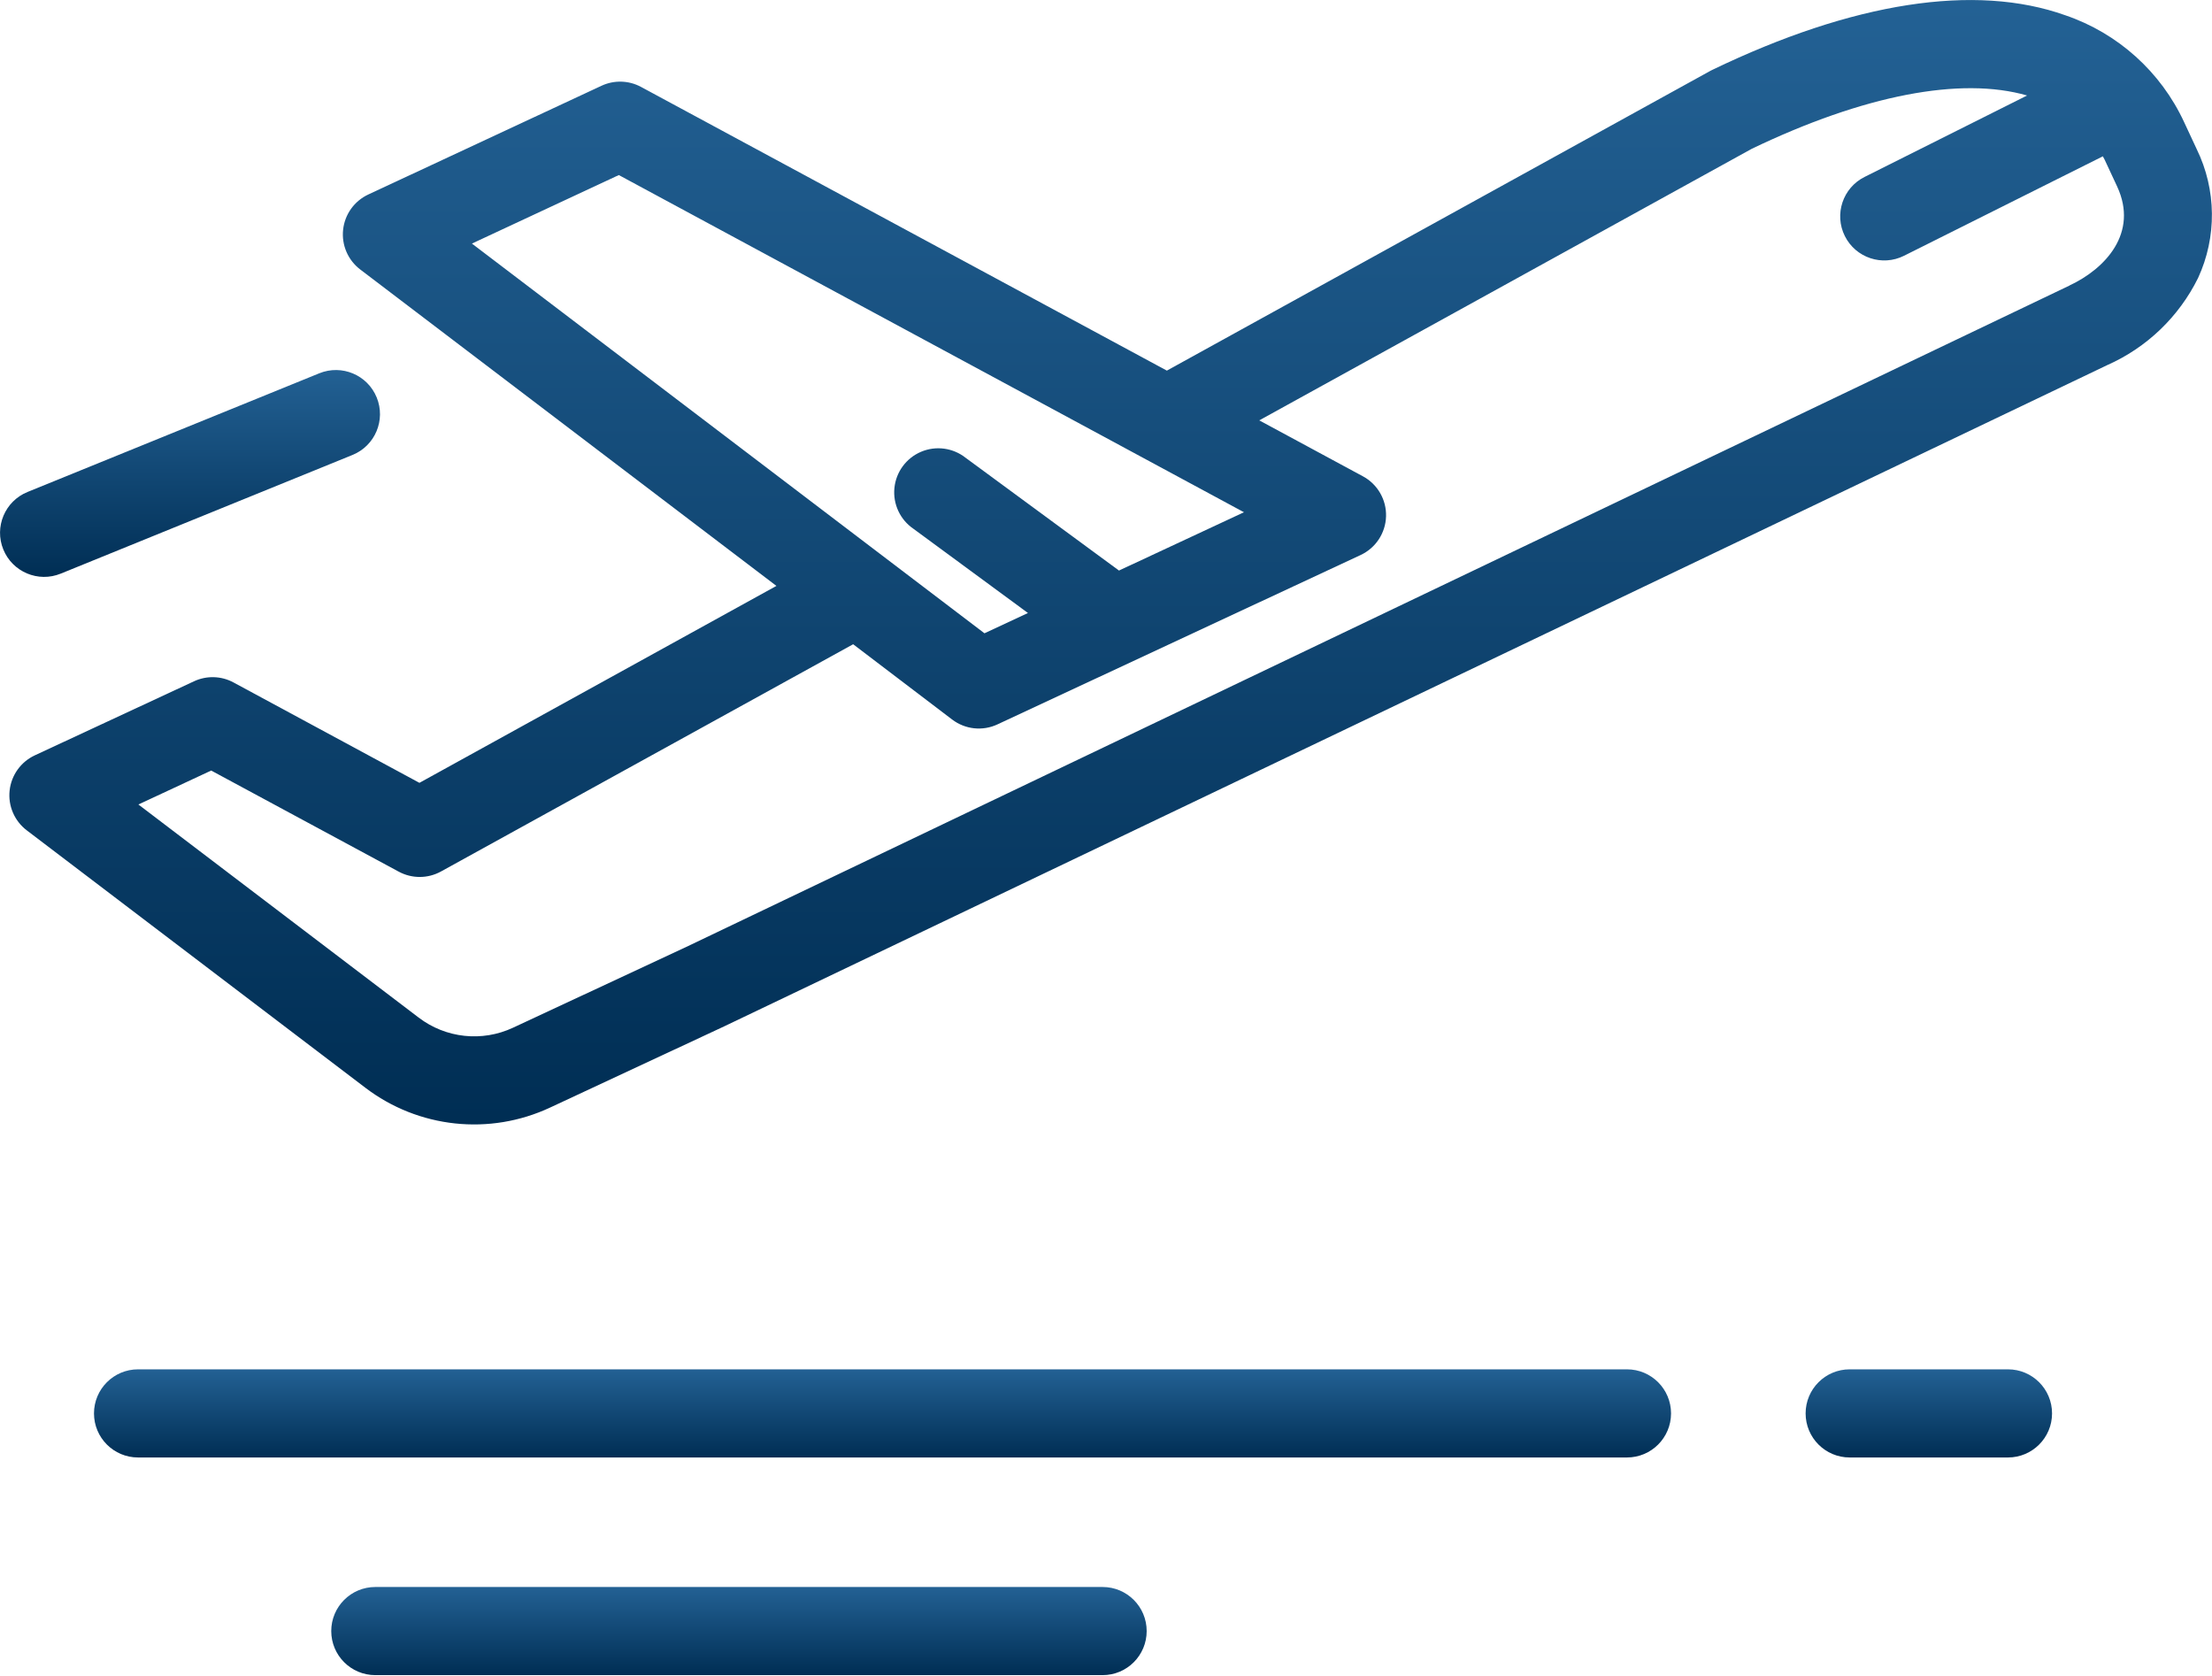
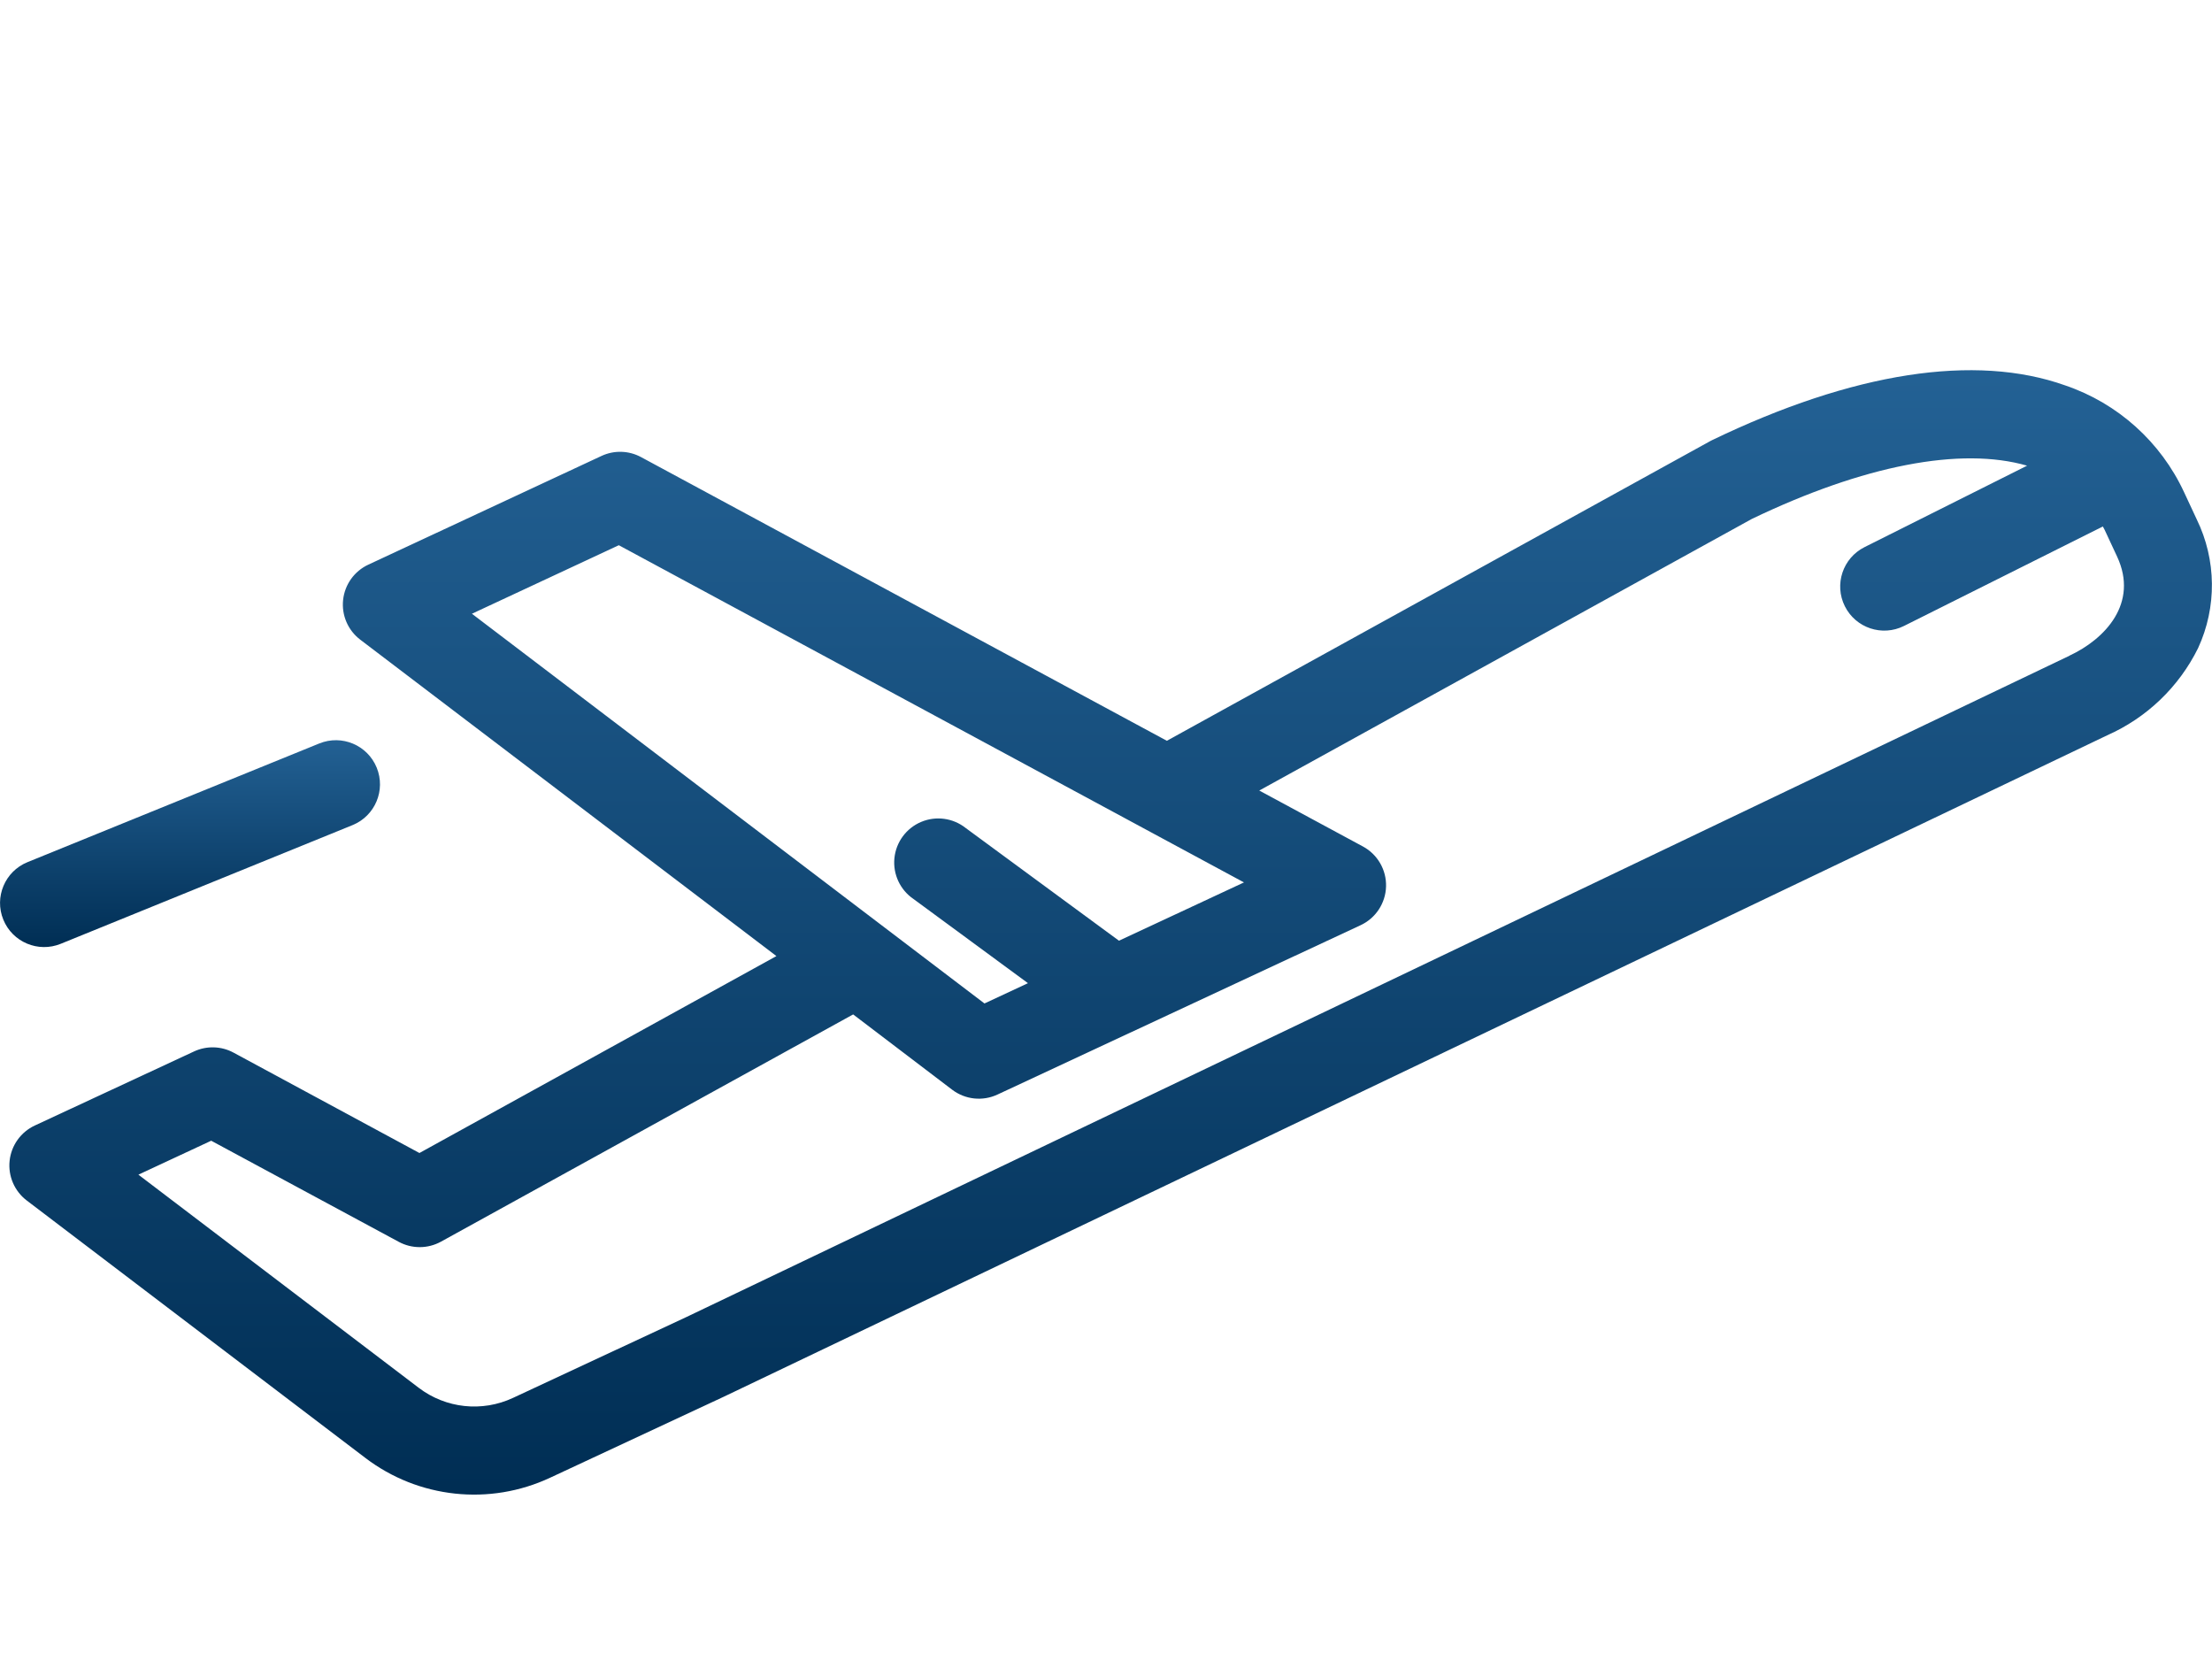
- <svg xmlns="http://www.w3.org/2000/svg" id="departure_1_" data-name="departure (1)" width="59.763" height="45.253" viewBox="0 0 59.763 45.253">
+ <svg xmlns="http://www.w3.org/2000/svg" id="departure_1_" data-name="departure (1)" width="59.763" height="45.253" viewBox="0 -10 59.763 45.253">
  <defs>
    <linearGradient id="linear-gradient" x1="0.5" x2="0.5" y2="1" gradientUnits="objectBoundingBox">
      <stop offset="0" stop-color="#236194" />
      <stop offset="1" stop-color="#002e54" />
    </linearGradient>
  </defs>
  <g id="Group_2754" data-name="Group 2754" transform="translate(0.258 0)">
    <g id="Group_2753" data-name="Group 2753">
      <path id="Path_11648" data-name="Path 11648" d="M61.3,66.181l-.339-.727a5.487,5.487,0,0,0-3.21-2.889c-2.437-.869-5.737-.358-9.544,1.477l-.058.03L33.476,72.164,19.269,64.5a1.19,1.19,0,0,0-1.068-.031l-6.3,2.937a1.19,1.19,0,0,0-.217,2.027L22.927,77.98,13.282,83.3,8.259,80.588a1.19,1.19,0,0,0-1.068-.031l-4.3,2a1.19,1.19,0,0,0-.217,2.027l9.143,6.95a4.849,4.849,0,0,0,5,.536l4.694-2.189L58.879,72.017a4.993,4.993,0,0,0,2.458-2.356A4.058,4.058,0,0,0,61.3,66.181ZM14.7,68.732l3.969-1.851,16.89,9.109-3.377,1.575-4.143-3.046a1.191,1.191,0,1,0-1.41,1.918l3.094,2.275-1.175.548Zm43.167,1.132L20.495,87.731l-4.684,2.184a2.474,2.474,0,0,1-2.549-.273L5.689,83.885l1.967-.917L12.724,85.7a1.191,1.191,0,0,0,1.14-.005L25,79.556l2.675,2.034a1.19,1.19,0,0,0,1.224.131l9.811-4.575a1.19,1.19,0,0,0,.062-2.127l-2.8-1.511,13.306-7.336c3.024-1.453,5.648-1.957,7.439-1.44l-4.391,2.2a1.19,1.19,0,1,0,1.065,2.13l5.373-2.687c.015.03.032.058.047.088l.339.727C59.734,68.447,58.828,69.414,57.862,69.864Z" transform="translate(-2.208 -62.152)" fill="url(#linear-gradient)" />
    </g>
  </g>
  <g id="Group_2756" data-name="Group 2756" transform="translate(2.54 36.992)">
    <g id="Group_2755" data-name="Group 2755">
      <path id="Path_11649" data-name="Path 11649" d="M63.174,379.072H22.947a1.19,1.19,0,0,0,0,2.381H63.174a1.19,1.19,0,1,0,0-2.381Z" transform="translate(-21.757 -379.072)" fill="url(#linear-gradient)" />
    </g>
  </g>
  <g id="Group_2758" data-name="Group 2758" transform="translate(48.78 36.992)">
    <g id="Group_2757" data-name="Group 2757">
      <path id="Path_11650" data-name="Path 11650" d="M423.373,379.072H419.1a1.19,1.19,0,1,0,0,2.381h4.277a1.19,1.19,0,0,0,0-2.381Z" transform="translate(-417.906 -379.072)" fill="url(#linear-gradient)" />
    </g>
  </g>
  <g id="Group_2760" data-name="Group 2760" transform="translate(8.954 42.872)">
    <g id="Group_2759" data-name="Group 2759">
      <path id="Path_11651" data-name="Path 11651" d="M97.55,429.449H77.9a1.19,1.19,0,1,0,0,2.381H97.55a1.19,1.19,0,0,0,0-2.381Z" transform="translate(-76.714 -429.449)" fill="url(#linear-gradient)" />
    </g>
  </g>
  <g id="Group_2762" data-name="Group 2762" transform="translate(0 9.996)">
    <g id="Group_2761" data-name="Group 2761">
      <path id="Path_11652" data-name="Path 11652" d="M10.178,148.533a1.191,1.191,0,0,0-1.551-.654L.742,151.086a1.19,1.19,0,1,0,.9,2.205l7.885-3.207A1.19,1.19,0,0,0,10.178,148.533Z" transform="translate(0 -147.791)" fill="url(#linear-gradient)" />
    </g>
  </g>
</svg>
